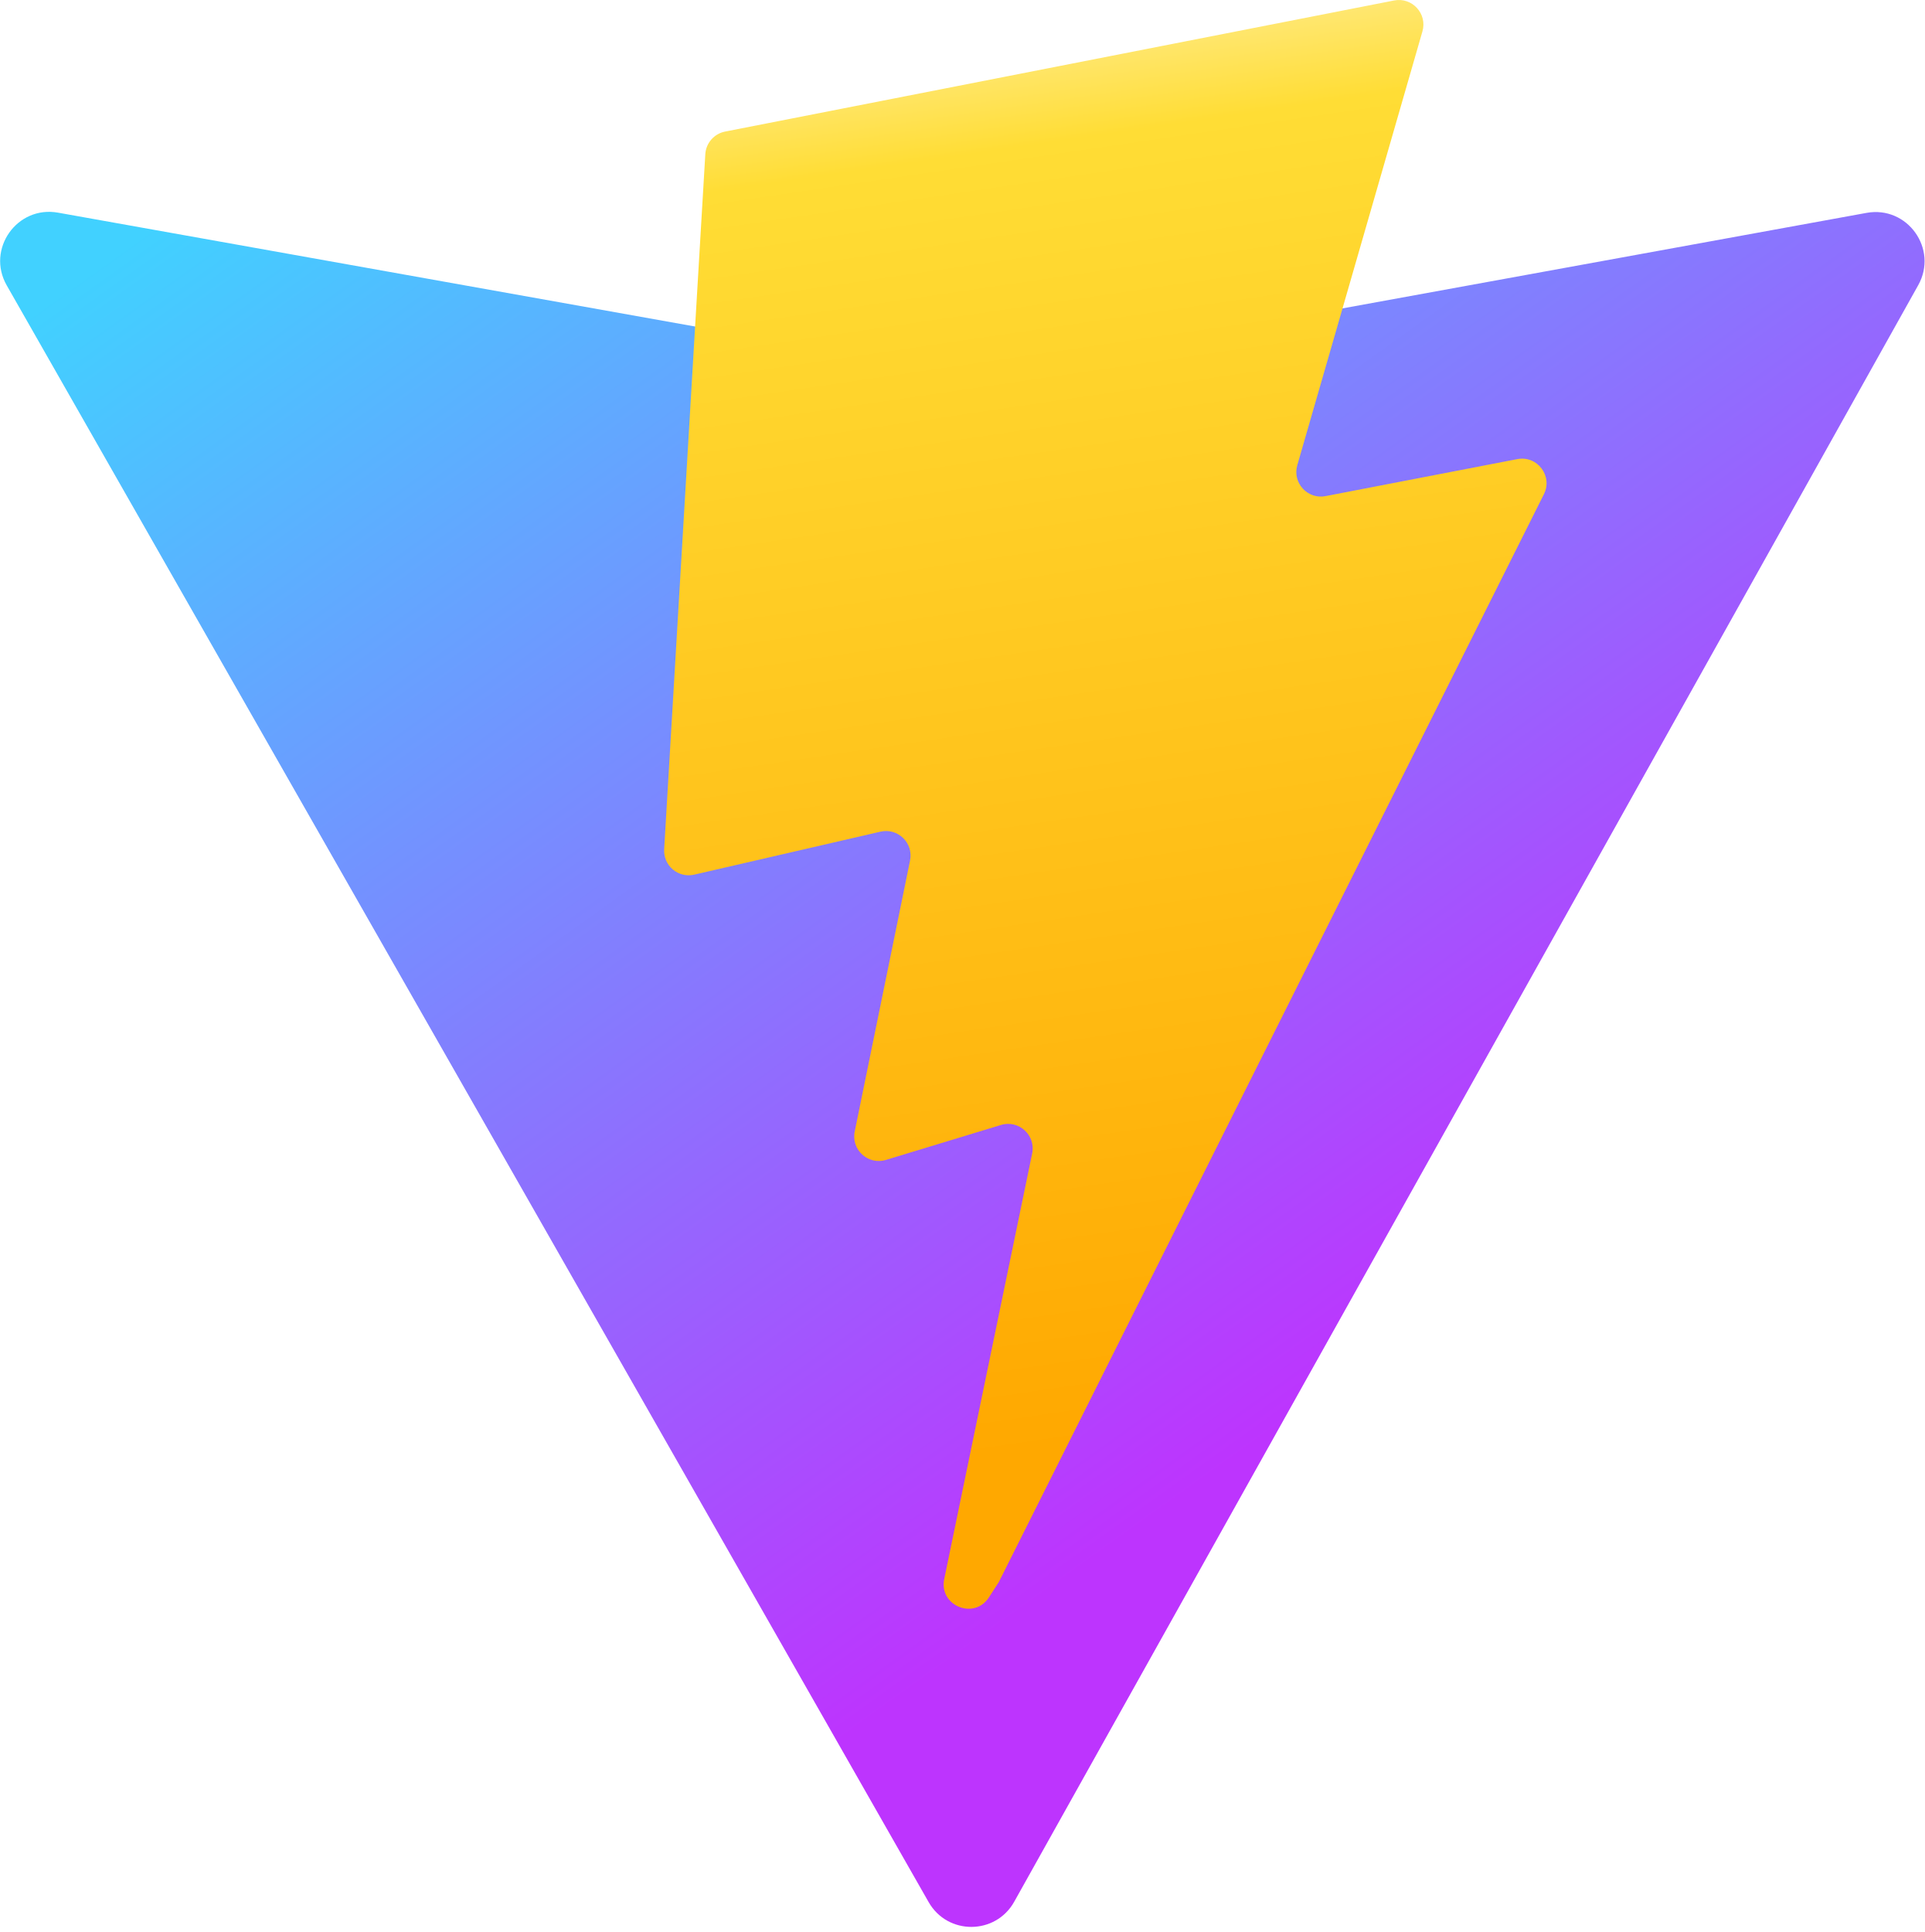
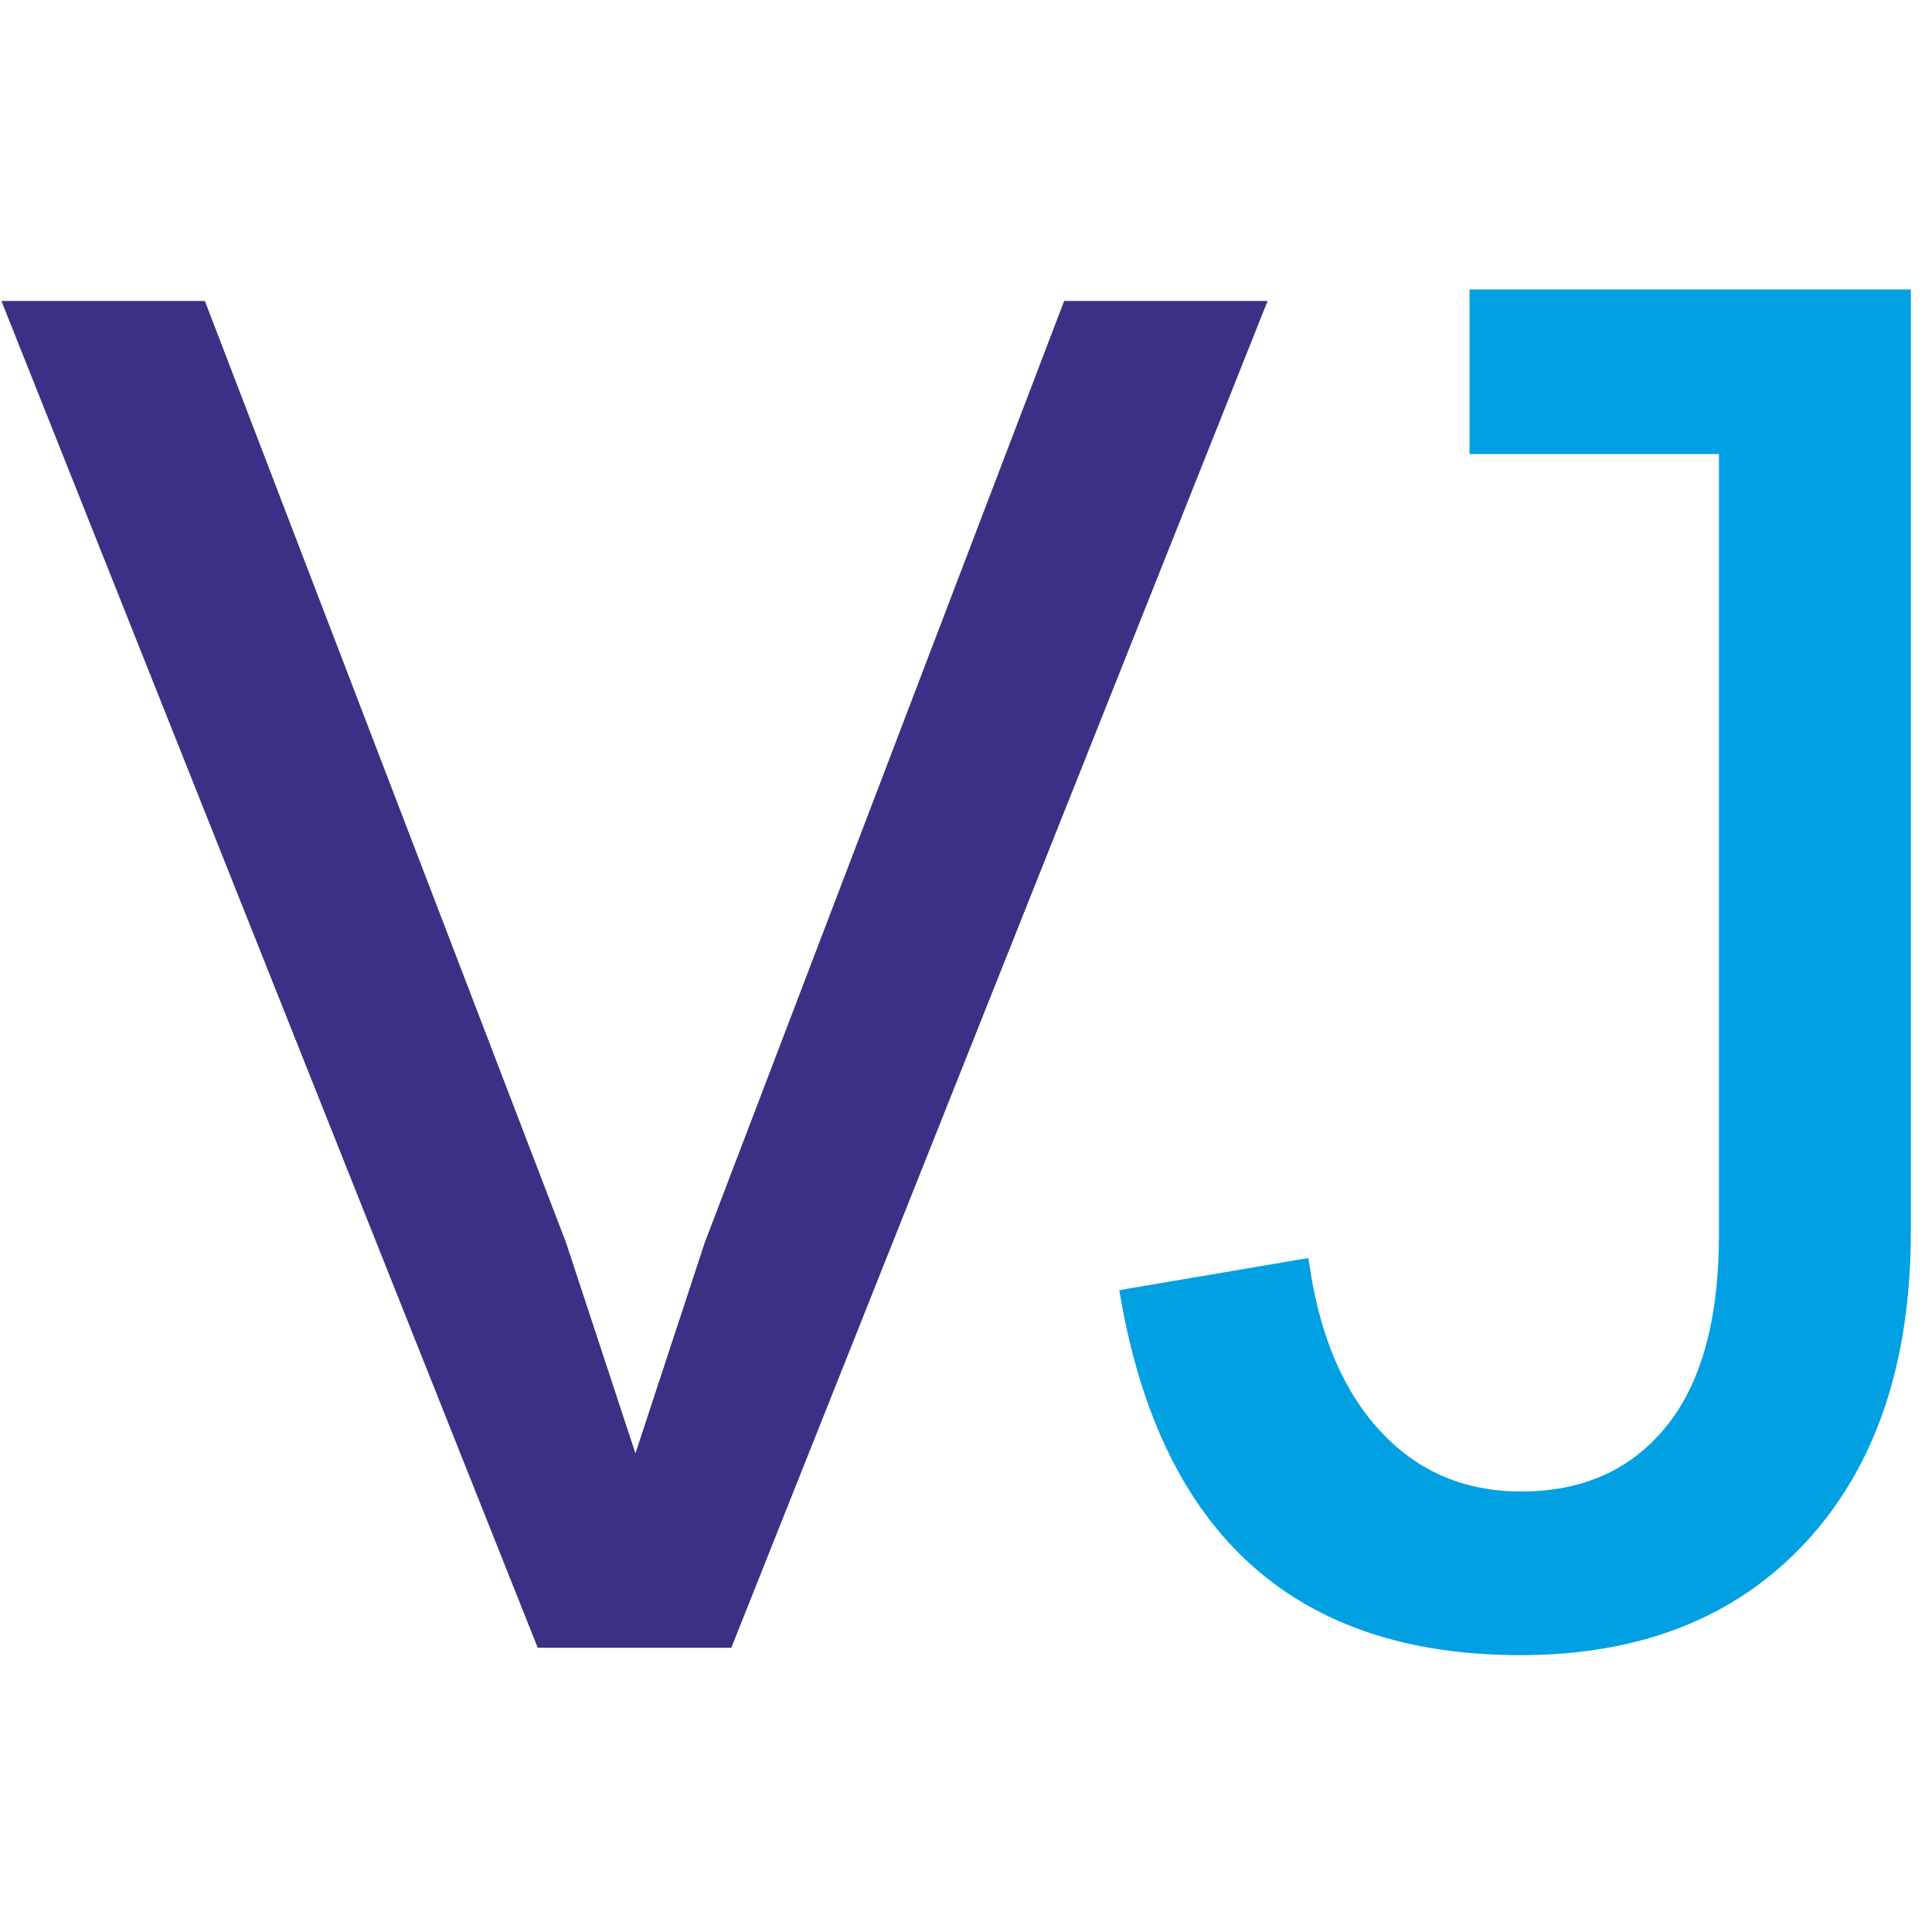
- <svg xmlns="http://www.w3.org/2000/svg" aria-hidden="true" role="img" class="iconify iconify--logos" width="31.88" height="32" preserveAspectRatio="xMidYMid meet" viewBox="0 0 256 257">
-   <defs>
-     <linearGradient id="IconifyId1813088fe1fbc01fb466" x1="-.828%" x2="57.636%" y1="7.652%" y2="78.411%">
-       <stop offset="0%" stop-color="#41D1FF" />
-       <stop offset="100%" stop-color="#BD34FE" />
+ <svg xmlns="http://www.w3.org/2000/svg" aria-hidden="true" role="img" class="iconify iconify--logos" width="31.88" height="32" preserveAspectRatio="xMidYMid meet" viewBox="0 0 256 257" version="1.1" id="svg6">
+   <defs id="defs5">
+     <linearGradient id="IconifyId1813088fe1fbc01fb466" x1="-2.001" x2="139.289" y1="48.344" y2="219.347" gradientTransform="matrix(1.059296,0,0,0.9440234,-399.7778,-8.15873)" gradientUnits="userSpaceOnUse">
+       <stop offset="0%" stop-color="#41D1FF" id="stop1" />
+       <stop offset="100%" stop-color="#BD34FE" id="stop2" />
    </linearGradient>
-     <linearGradient id="IconifyId1813088fe1fbc01fb467" x1="43.376%" x2="50.316%" y1="2.242%" y2="89.03%">
-       <stop offset="0%" stop-color="#FFEA83" />
-       <stop offset="8.333%" stop-color="#FFDD35" />
-       <stop offset="100%" stop-color="#FFA800" />
+     <linearGradient id="IconifyId1813088fe1fbc01fb467" x1="188.006" x2="199.006" y1="3.553" y2="141.109" gradientTransform="matrix(0.7406354,0,0,1.350192,-399.7778,-8.15873)" gradientUnits="userSpaceOnUse">
+       <stop offset="0%" stop-color="#FFEA83" id="stop3" />
+       <stop offset="8.333%" stop-color="#FFDD35" id="stop4" />
+       <stop offset="100%" stop-color="#FFA800" id="stop5" />
    </linearGradient>
  </defs>
-   <path fill="url(#IconifyId1813088fe1fbc01fb466)" d="M255.153 37.938L134.897 252.976c-2.483 4.44-8.862 4.466-11.382.048L.875 37.958c-2.746-4.814 1.371-10.646 6.827-9.67l120.385 21.517a6.537 6.537 0 0 0 2.322-.004l117.867-21.483c5.438-.991 9.574 4.796 6.877 9.62Z" />
-   <path fill="url(#IconifyId1813088fe1fbc01fb467)" d="M185.432.063L96.44 17.501a3.268 3.268 0 0 0-2.634 3.014l-5.474 92.456a3.268 3.268 0 0 0 3.997 3.378l24.777-5.718c2.318-.535 4.413 1.507 3.936 3.838l-7.361 36.047c-.495 2.426 1.782 4.5 4.151 3.78l15.304-4.649c2.372-.72 4.652 1.36 4.15 3.788l-11.698 56.621c-.732 3.542 3.979 5.473 5.943 2.437l1.313-2.028l72.516-144.72c1.215-2.423-.88-5.186-3.54-4.672l-25.505 4.922c-2.396.462-4.435-1.77-3.759-4.114l16.646-57.705c.677-2.35-1.37-4.583-3.769-4.113Z" />
+   <text x="0.766" y="215.363" class="fil0 str1 fnt0" id="text2" style="font-weight:normal;font-size:253.884px;font-family:Arial;clip-rule:evenodd;fill:#393185;fill-rule:evenodd;stroke:#393185;stroke-width:2.285;stroke-miterlimit:22.926;image-rendering:optimizeQuality;shape-rendering:geometricPrecision;text-rendering:geometricPrecision" transform="scale(0.9877253,1.012427)">V</text>
+   <text x="148.082" y="213.84" class="fil1 str2 fnt0" id="text3" style="font-weight:normal;font-size:253.884px;font-family:Arial;clip-rule:evenodd;fill:#00a0e3;fill-rule:evenodd;stroke:#00a0e3;stroke-width:2.285;stroke-miterlimit:22.926;image-rendering:optimizeQuality;shape-rendering:geometricPrecision;text-rendering:geometricPrecision" transform="scale(0.9877253,1.012427)">J</text>
</svg>
